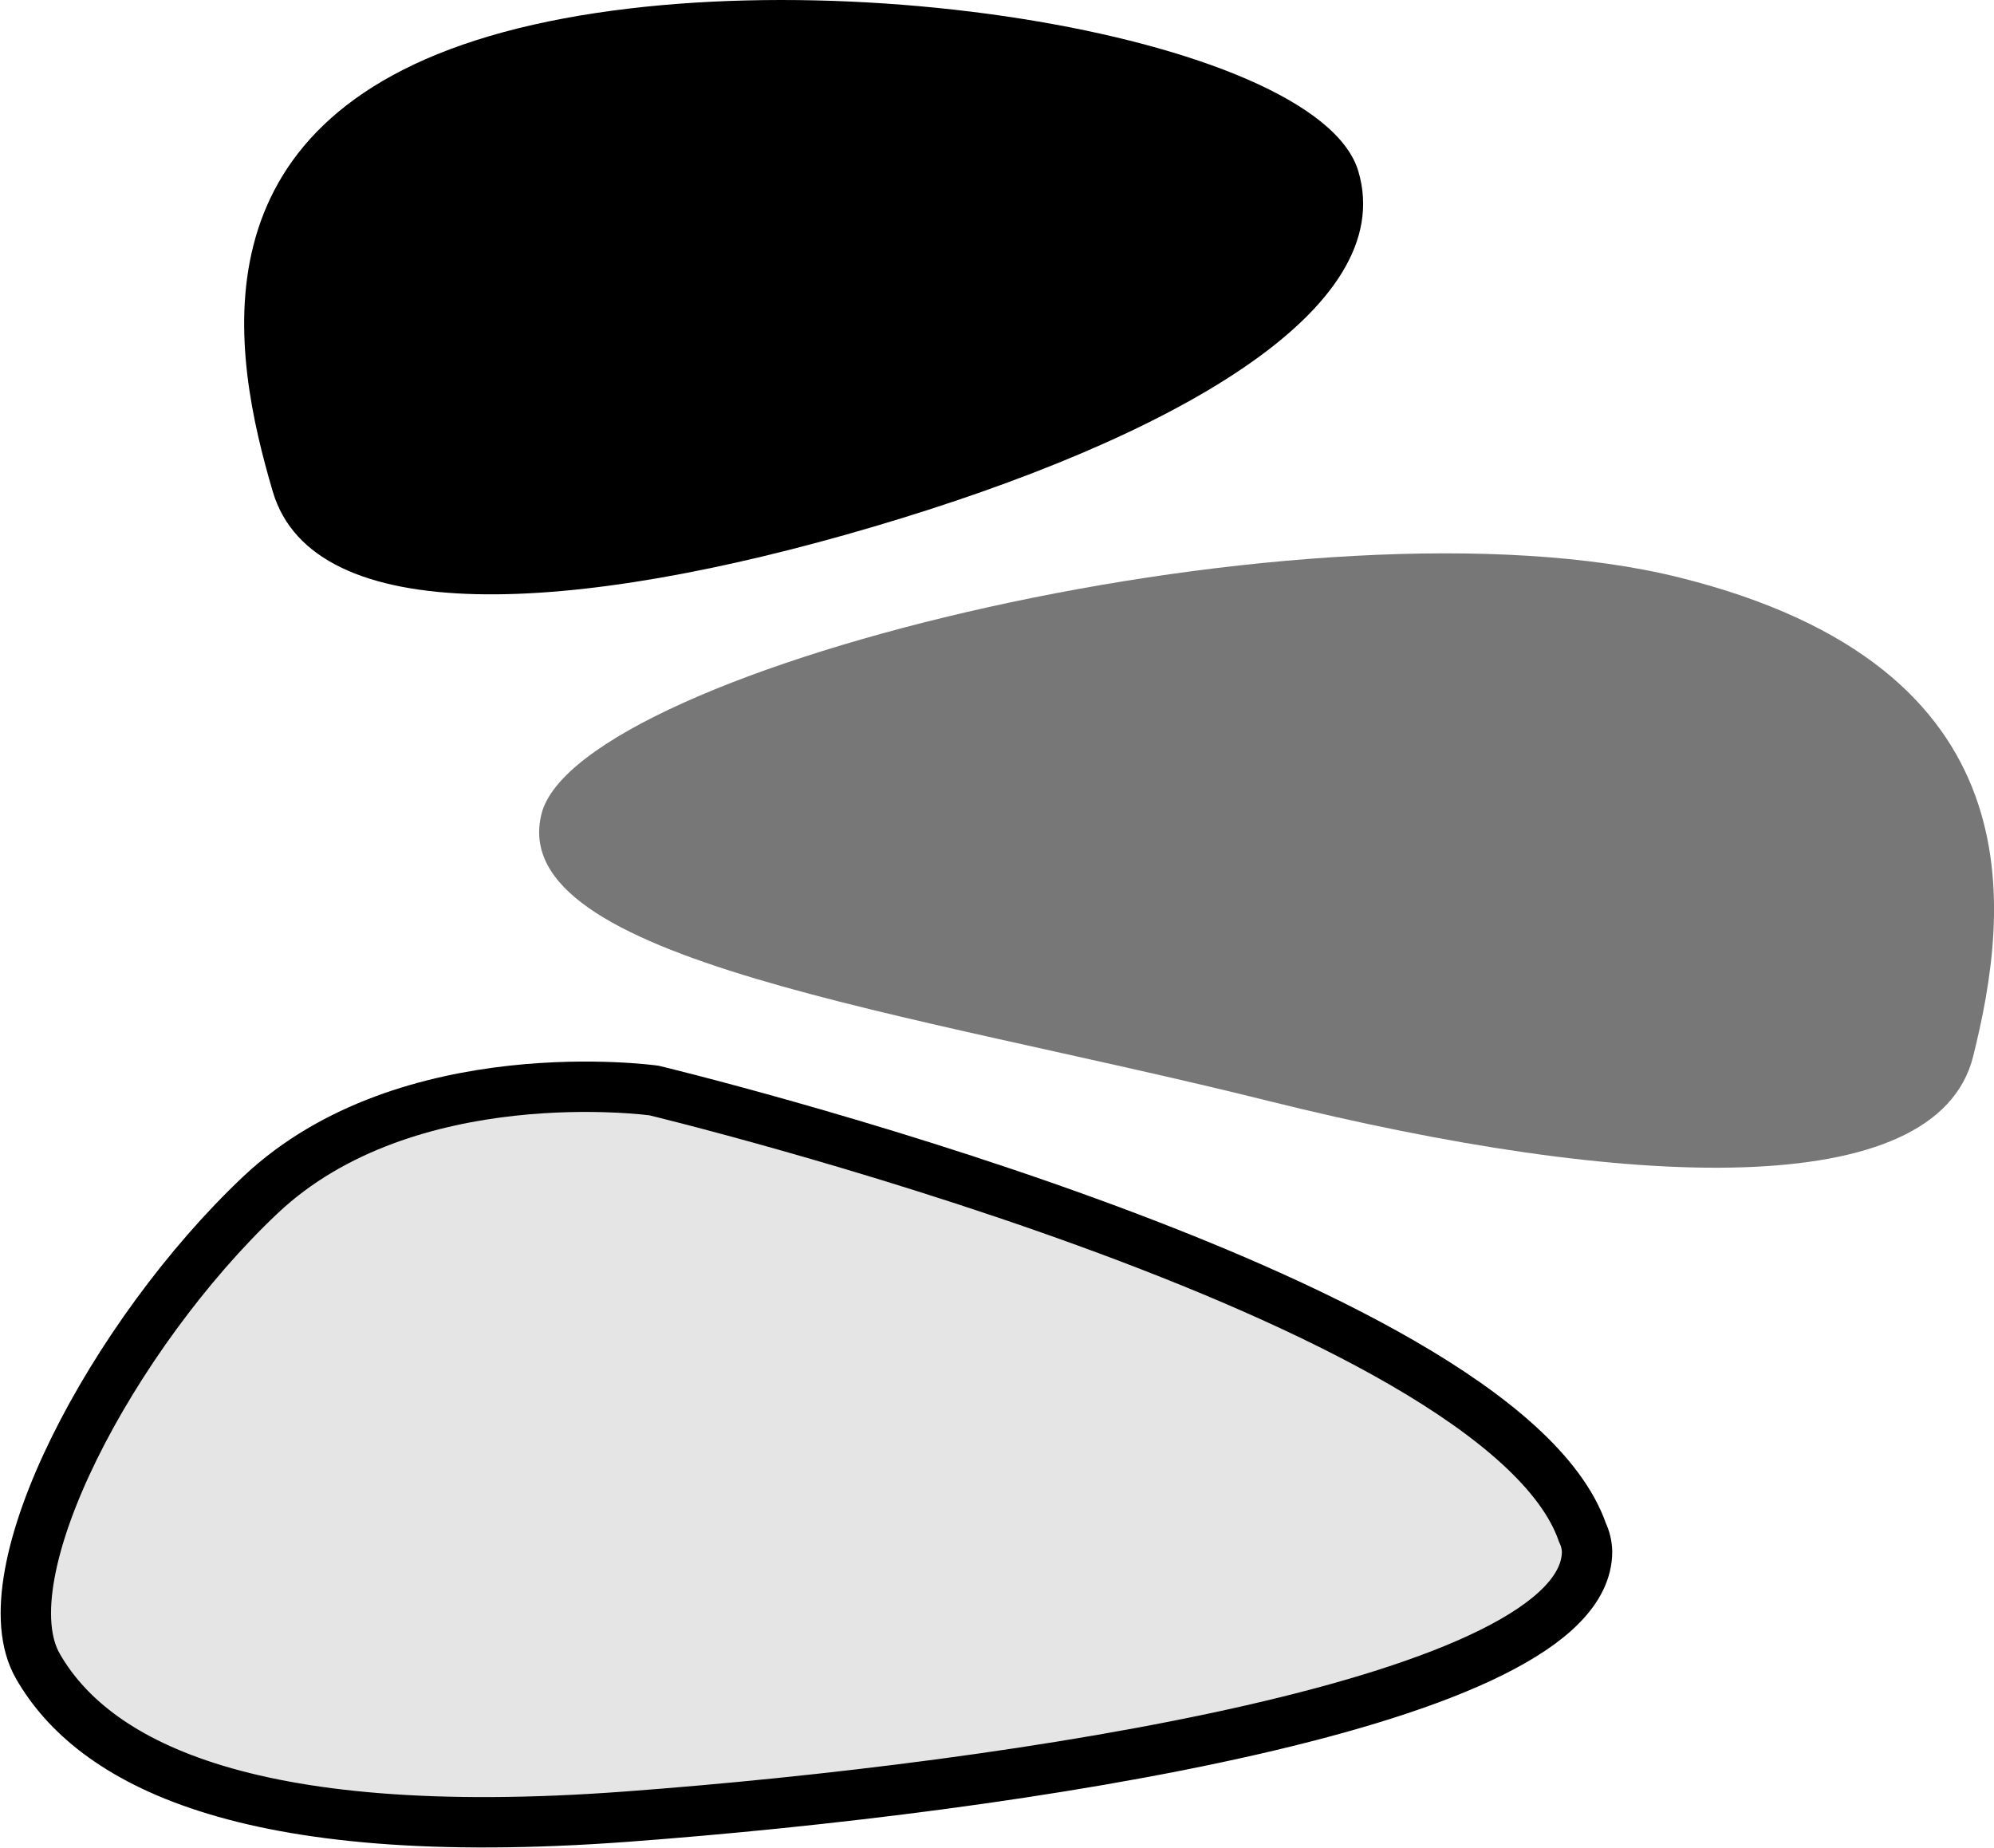
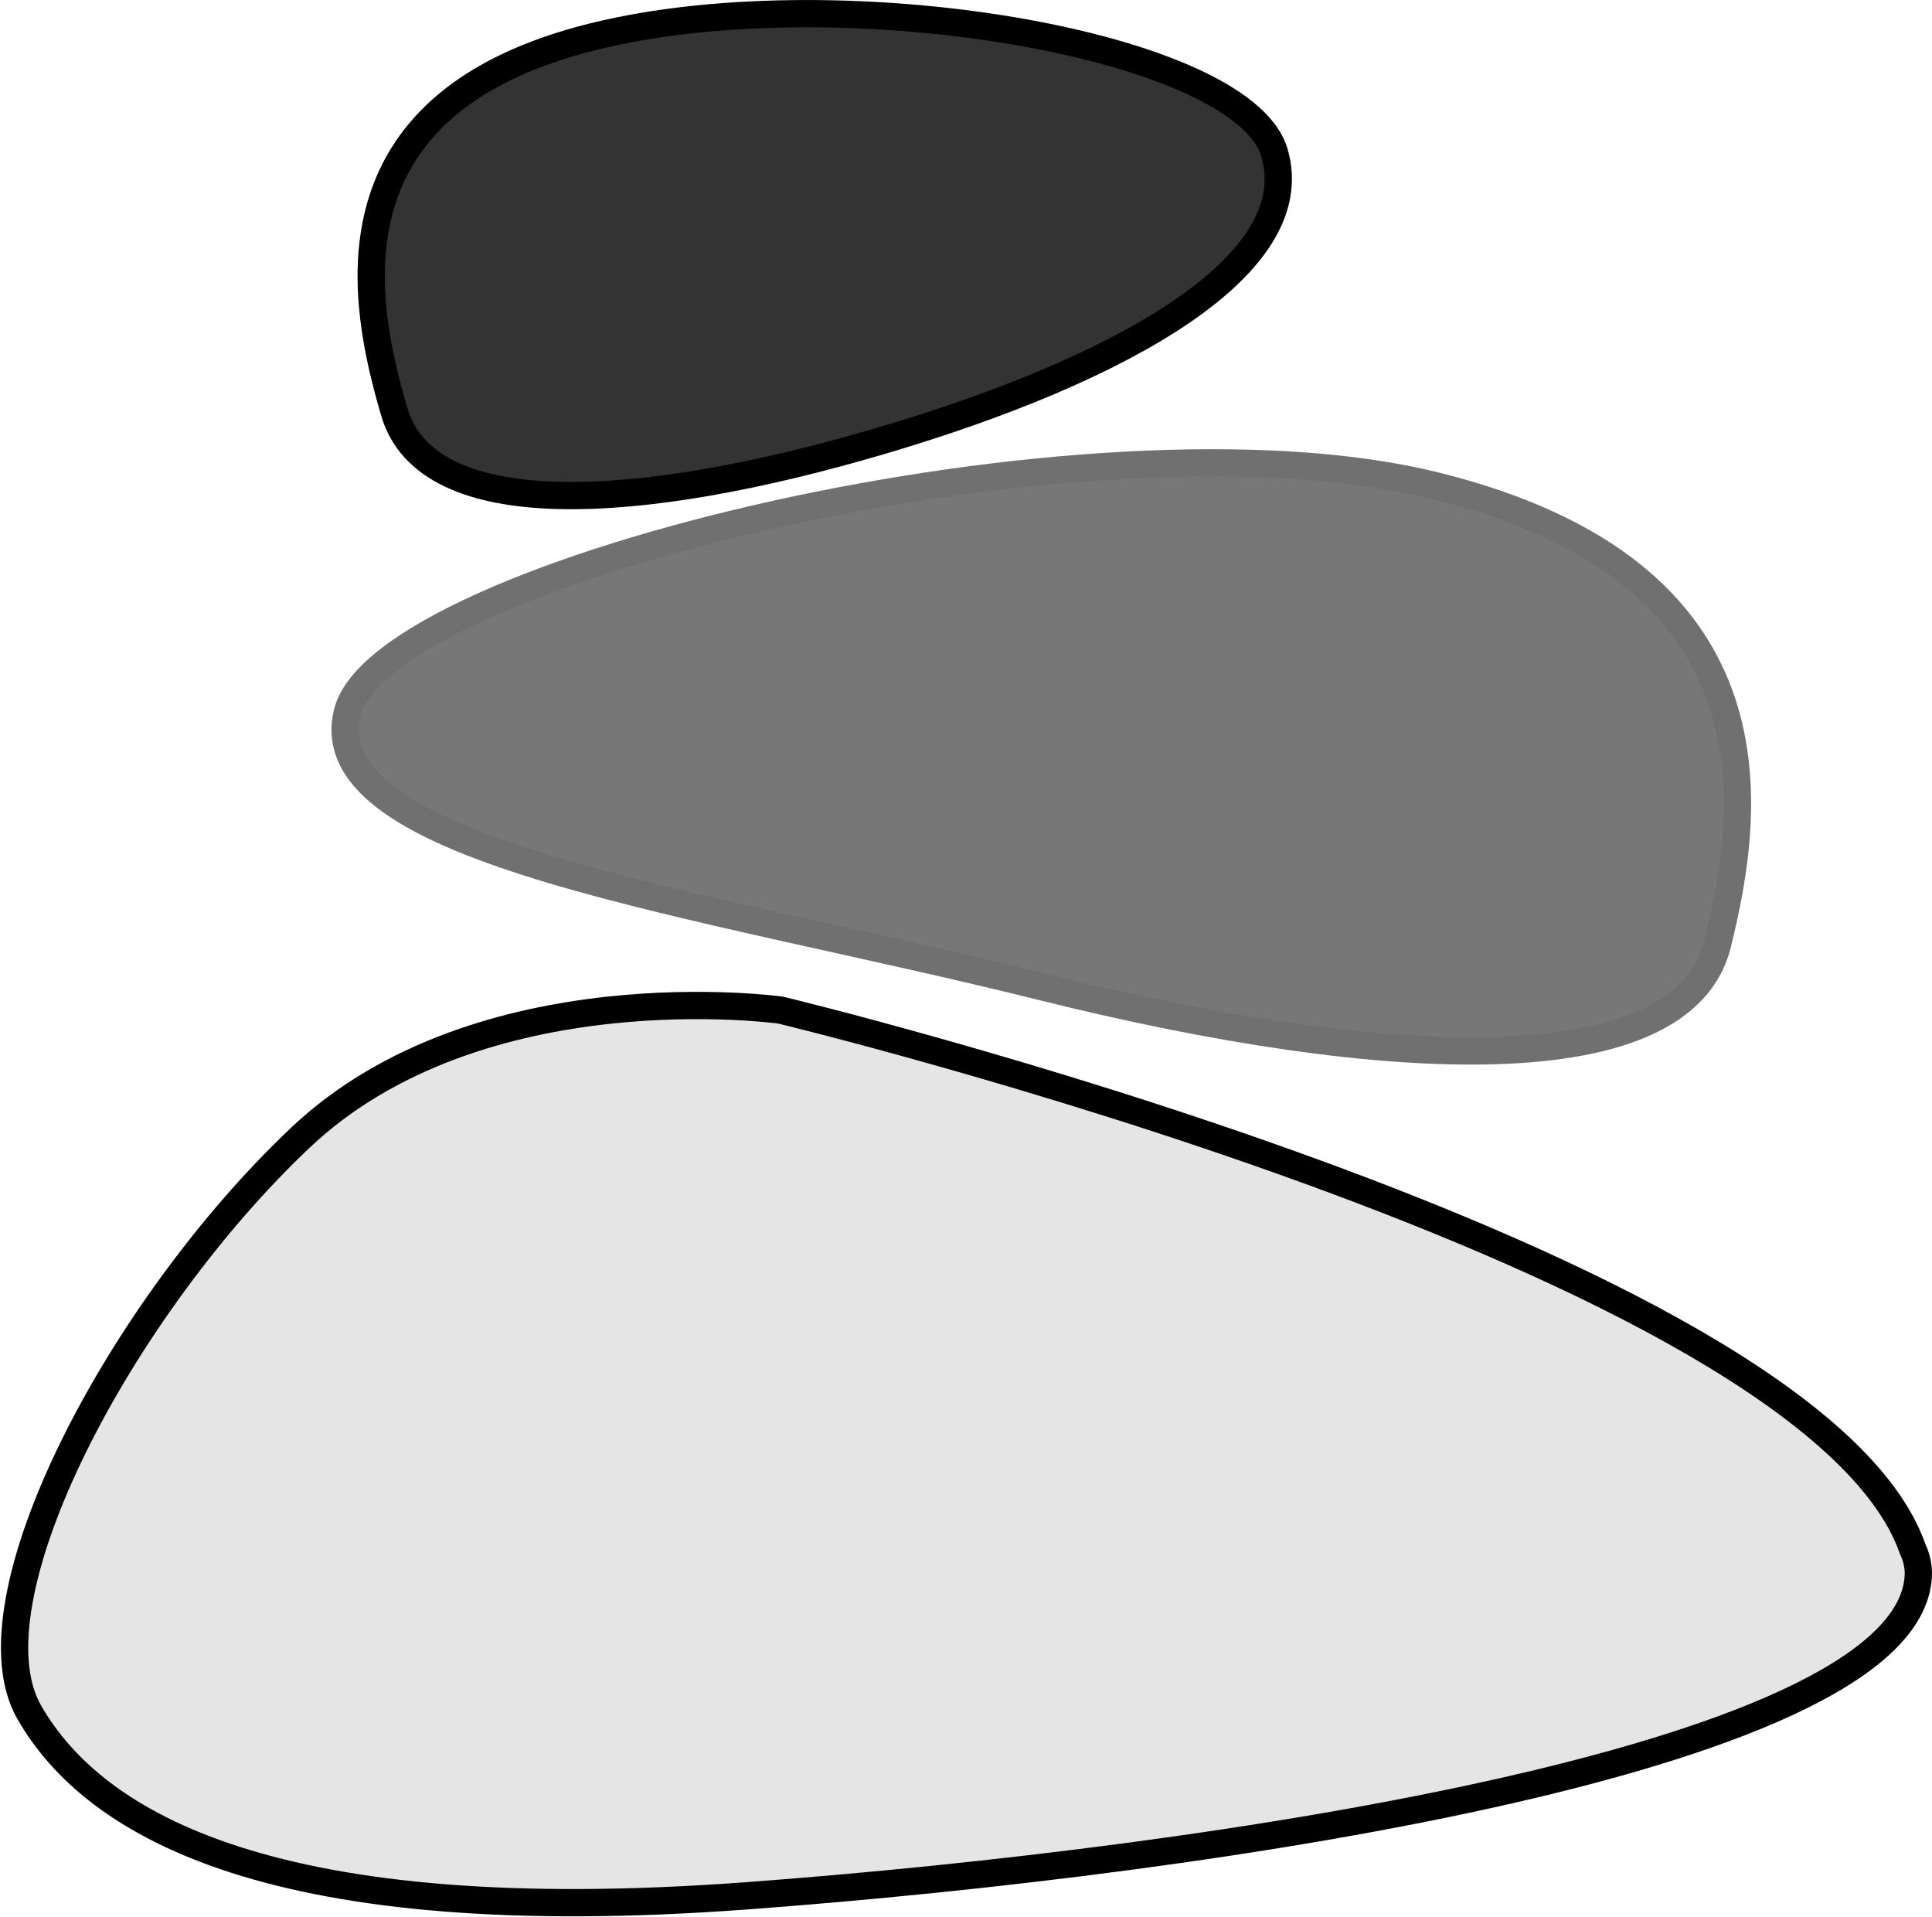
- <svg xmlns="http://www.w3.org/2000/svg" width="118.751" height="110.03" viewBox="0 0 118.751 110.03">
-   <g id="XMLID_121_" transform="translate(-34.218 3)">
-     <path id="XMLID_122_" d="M170.419,31.372c17.847-5.264,31.322-12.937,28.889-21.169S165.423-3.12,147.57,2.147,132.228,21.04,134.656,29.272,152.562,36.643,170.419,31.372Z" transform="translate(-84.194 -3)" />
-     <path id="XMLID_123_" d="M139.109,129.9c-2.172,8.734,21.762,11.723,43.257,17.079s39.829,6.091,42.005-2.643,4-23.167-17.5-28.523S141.285,121.173,139.109,129.9Z" transform="translate(-72.644 -84.421)" fill="#777" />
-     <path id="XMLID_124_" d="M144.575,232.729s-14.686-2.05-23.447,6.222-16.4,22.636-13.238,28.081c3.182,5.526,11.981,10.654,35.043,8.941s57.206-6.81,57.206-15.79a2.824,2.824,0,0,0-.274-1.131C194.919,244.852,144.575,232.729,144.575,232.729Z" transform="translate(-71.405 -170.782)" fill="#e5e5e5" stroke="#000" stroke-width="3" />
+ <svg xmlns="http://www.w3.org/2000/svg" width="283.385" height="281.034" viewBox="0 0 283.385 281.034">
+   <g id="XMLID_121_" transform="translate(-29.618 2.003)">
+     <path id="XMLID_122_" d="M207.758,62.636c35.633-10.51,62.536-25.831,57.68-42.265s-67.655-26.6-103.3-16.084-30.631,37.722-25.783,54.157S172.1,73.161,207.758,62.636Z" transform="translate(-48.888)" fill="#333" stroke="#000" stroke-width="4" />
+     <path id="XMLID_123_" d="M139.3,150.972c-5.119,20.586,51.294,27.631,101.959,40.255s93.878,14.358,99.008-6.229,9.421-54.606-41.255-67.23S144.425,130.392,139.3,150.972Z" transform="translate(-58.73 -48.51)" fill="#777" stroke="#707070" stroke-width="4" />
+     <path id="XMLID_124_" d="M219.526,233.18s-44.109-6.157-70.421,18.688-49.244,67.986-39.759,84.338c9.557,16.6,35.984,32,105.249,26.855s171.813-20.453,171.813-47.424a8.484,8.484,0,0,0-.823-3.4C370.73,269.589,219.526,233.18,219.526,233.18Z" transform="translate(-75.405 -87.055)" fill="#e5e5e5" stroke="#000" stroke-width="4" />
  </g>
</svg>
